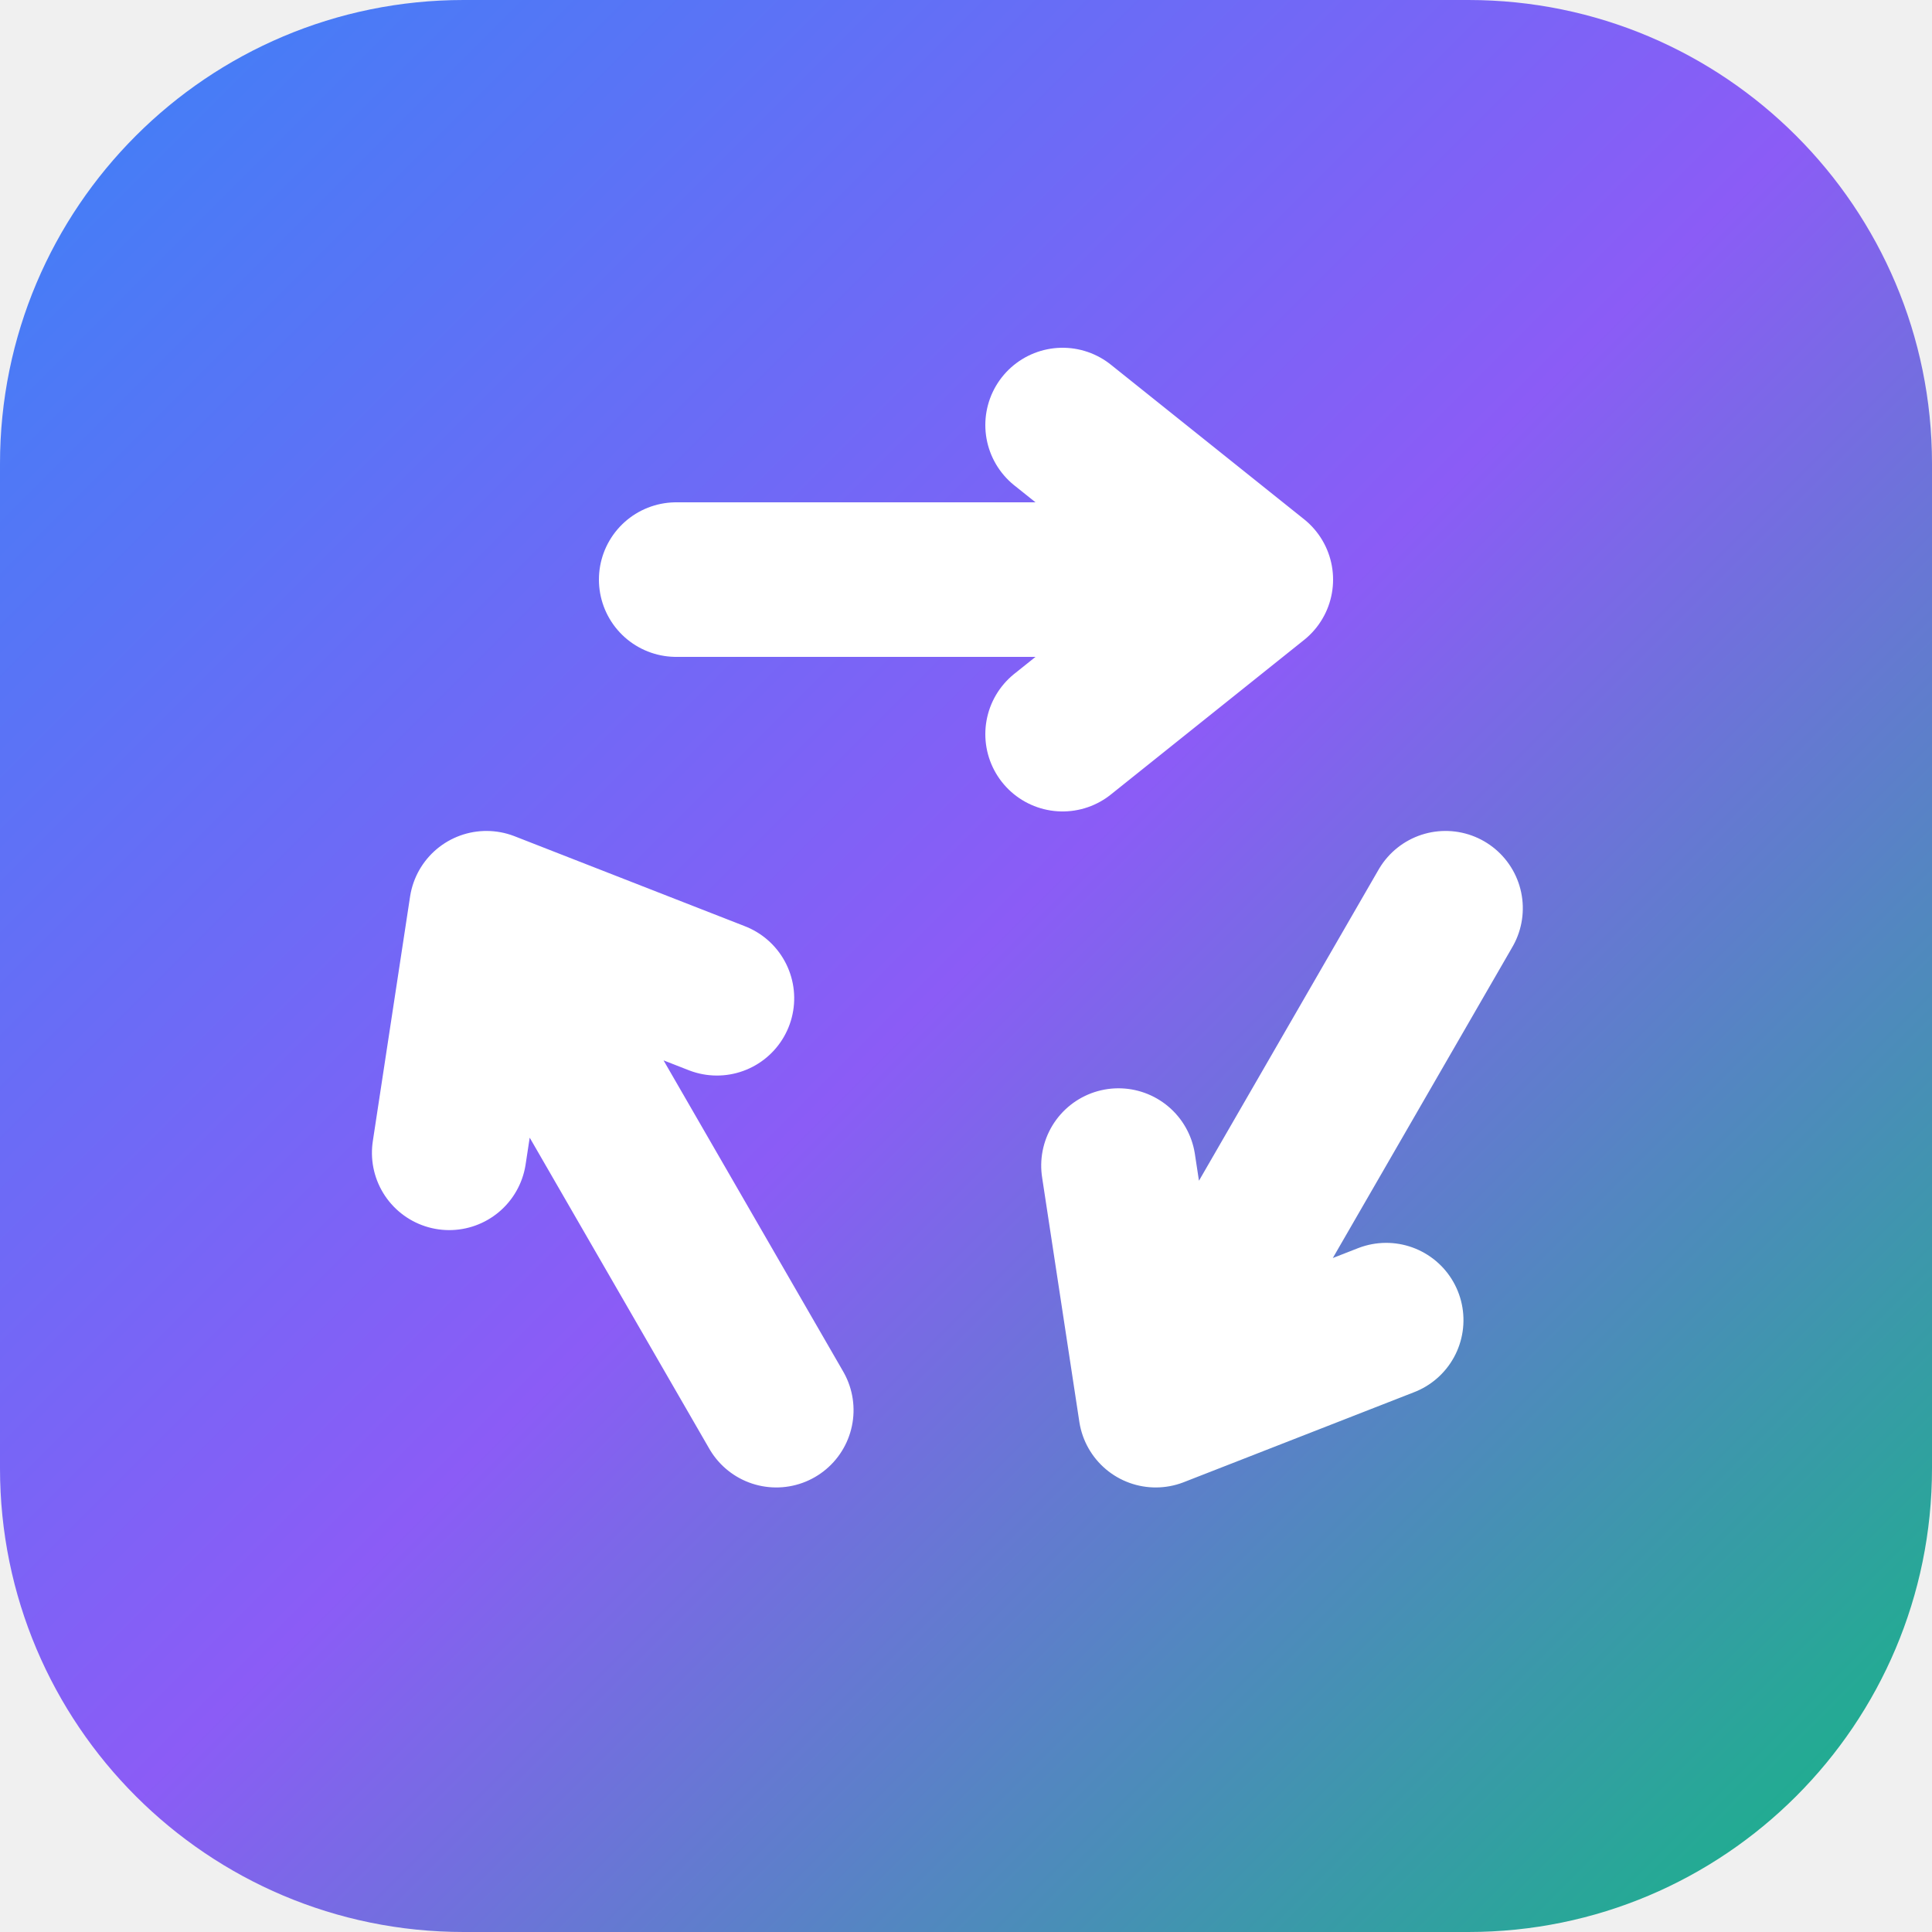
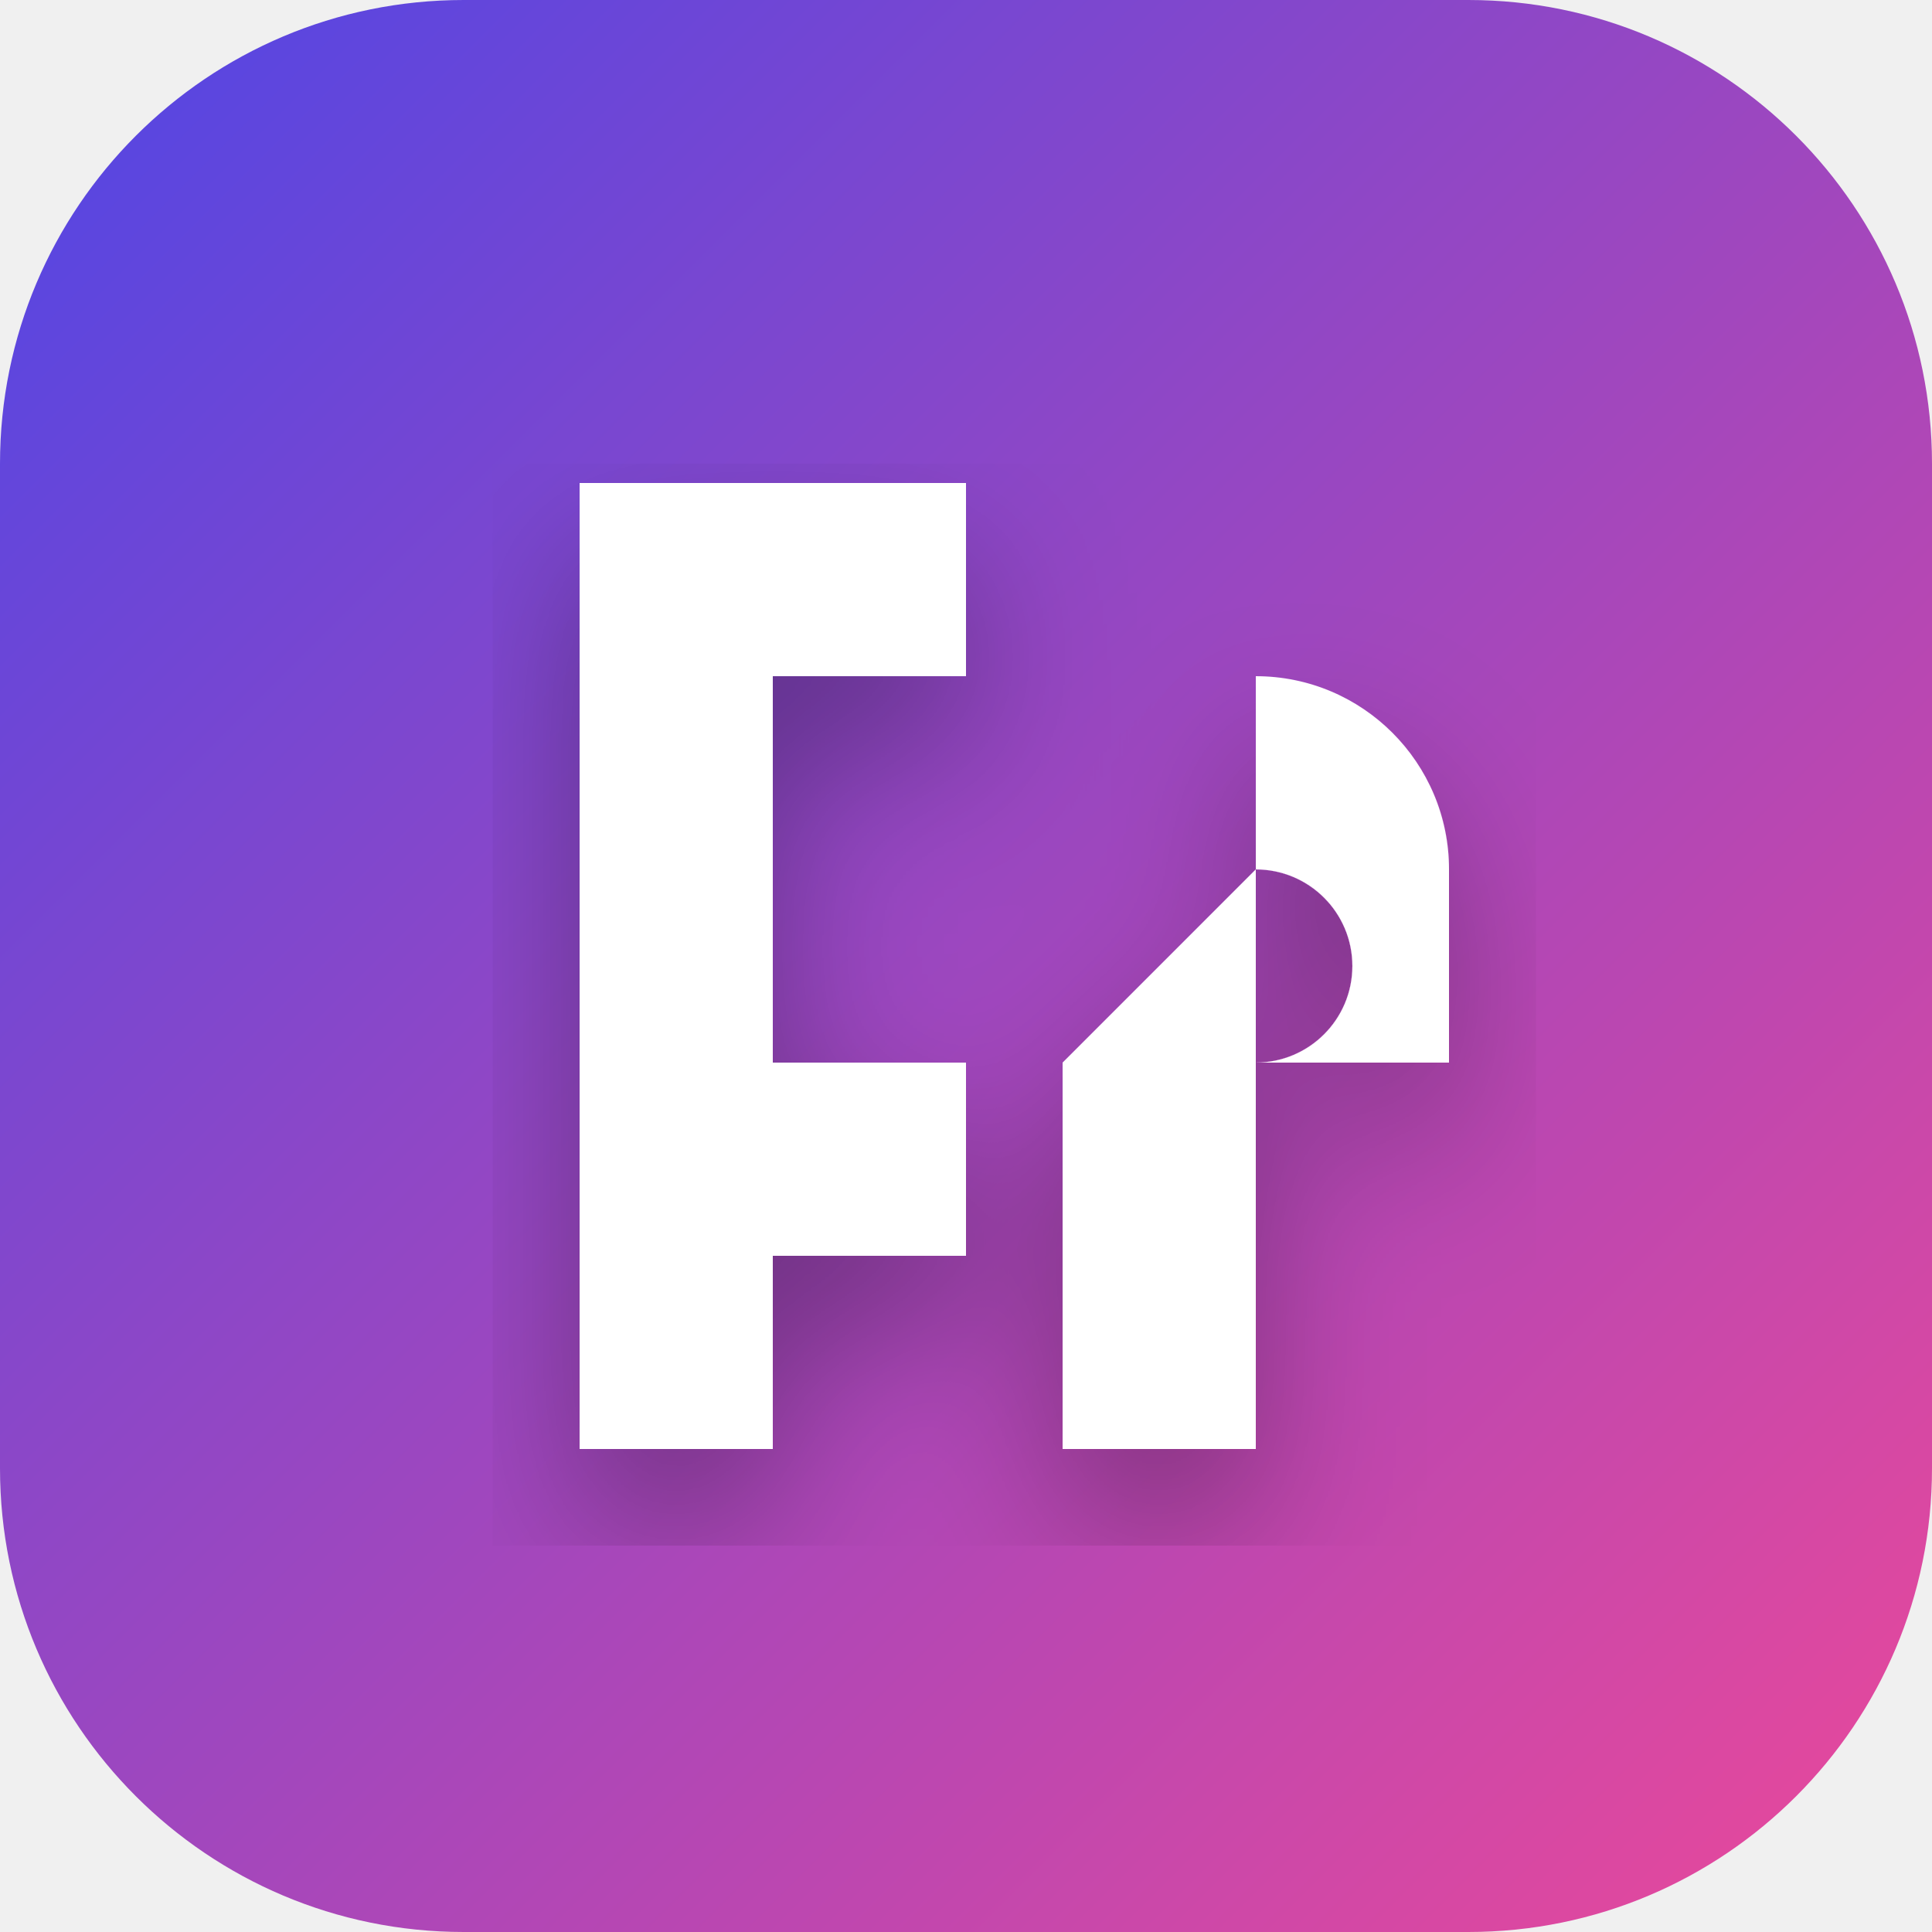
<svg xmlns="http://www.w3.org/2000/svg" viewBox="0 0 100 100">
  <defs>
-     <linearGradient id="trioGrad" x1="0%" y1="0%" x2="100%" y2="100%">
-       <stop offset="0%" stop-color="#3b82f6" />
-       <stop offset="50%" stop-color="#8b5cf6" />
-       <stop offset="100%" stop-color="#10b981" />
+     <linearGradient id="frAppsGrad" x1="0%" y1="0%" x2="100%" y2="100%">
+       <stop offset="0%" stop-color="#4f46e5" />
+       <stop offset="100%" stop-color="#ec4899" />
    </linearGradient>
+     <filter id="shadow" x="-10%" y="-10%" width="120%" height="120%">
+       <feDropShadow dx="0" dy="4" stdDeviation="4" flood-opacity="0.3" />
+     </filter>
  </defs>
-   <rect width="100" height="100" rx="24" fill="url(#trioGrad)" />
-   <g transform="translate(50, 50)" stroke-width="8" stroke-linecap="round" stroke-linejoin="round" fill="none">
-     <g stroke="#ffffff">
-       <path d="M -15 -20 L 15 -20 L 5 -28 M 15 -20 L 5 -12" transform="rotate(0)" />
-     </g>
-     <g stroke="#ffffff">
-       <path d="M -15 -20 L 15 -20 L 5 -28 M 15 -20 L 5 -12" transform="rotate(120)" />
-     </g>
-     <g stroke="#ffffff">
-       <path d="M -15 -20 L 15 -20 L 5 -28 M 15 -20 L 5 -12" transform="rotate(240)" />
-     </g>
+   <rect width="100" height="100" rx="24" fill="url(#frAppsGrad)" />
+   <g transform="translate(50, 50)" filter="url(#shadow)">
+     <path d="M -20 -25 L 0 -25 L 0 -15 L -10 -15 L -10 5 L 0 5 L 0 15 L -10 15 L -10 25 L -20 25 Z" fill="#ffffff" />
+     <path d="M 5 5 L 15 5 L 15 -15 A 10 10 0 0 1 25 -5 L 25 5 L 15 5 A 5 5 0 0 0 15 -5 Z" fill="#ffffff" />
+     <path d="M 5 5 L 15 5 L 15 25 L 5 25 Z" fill="#ffffff" />
  </g>
</svg>
